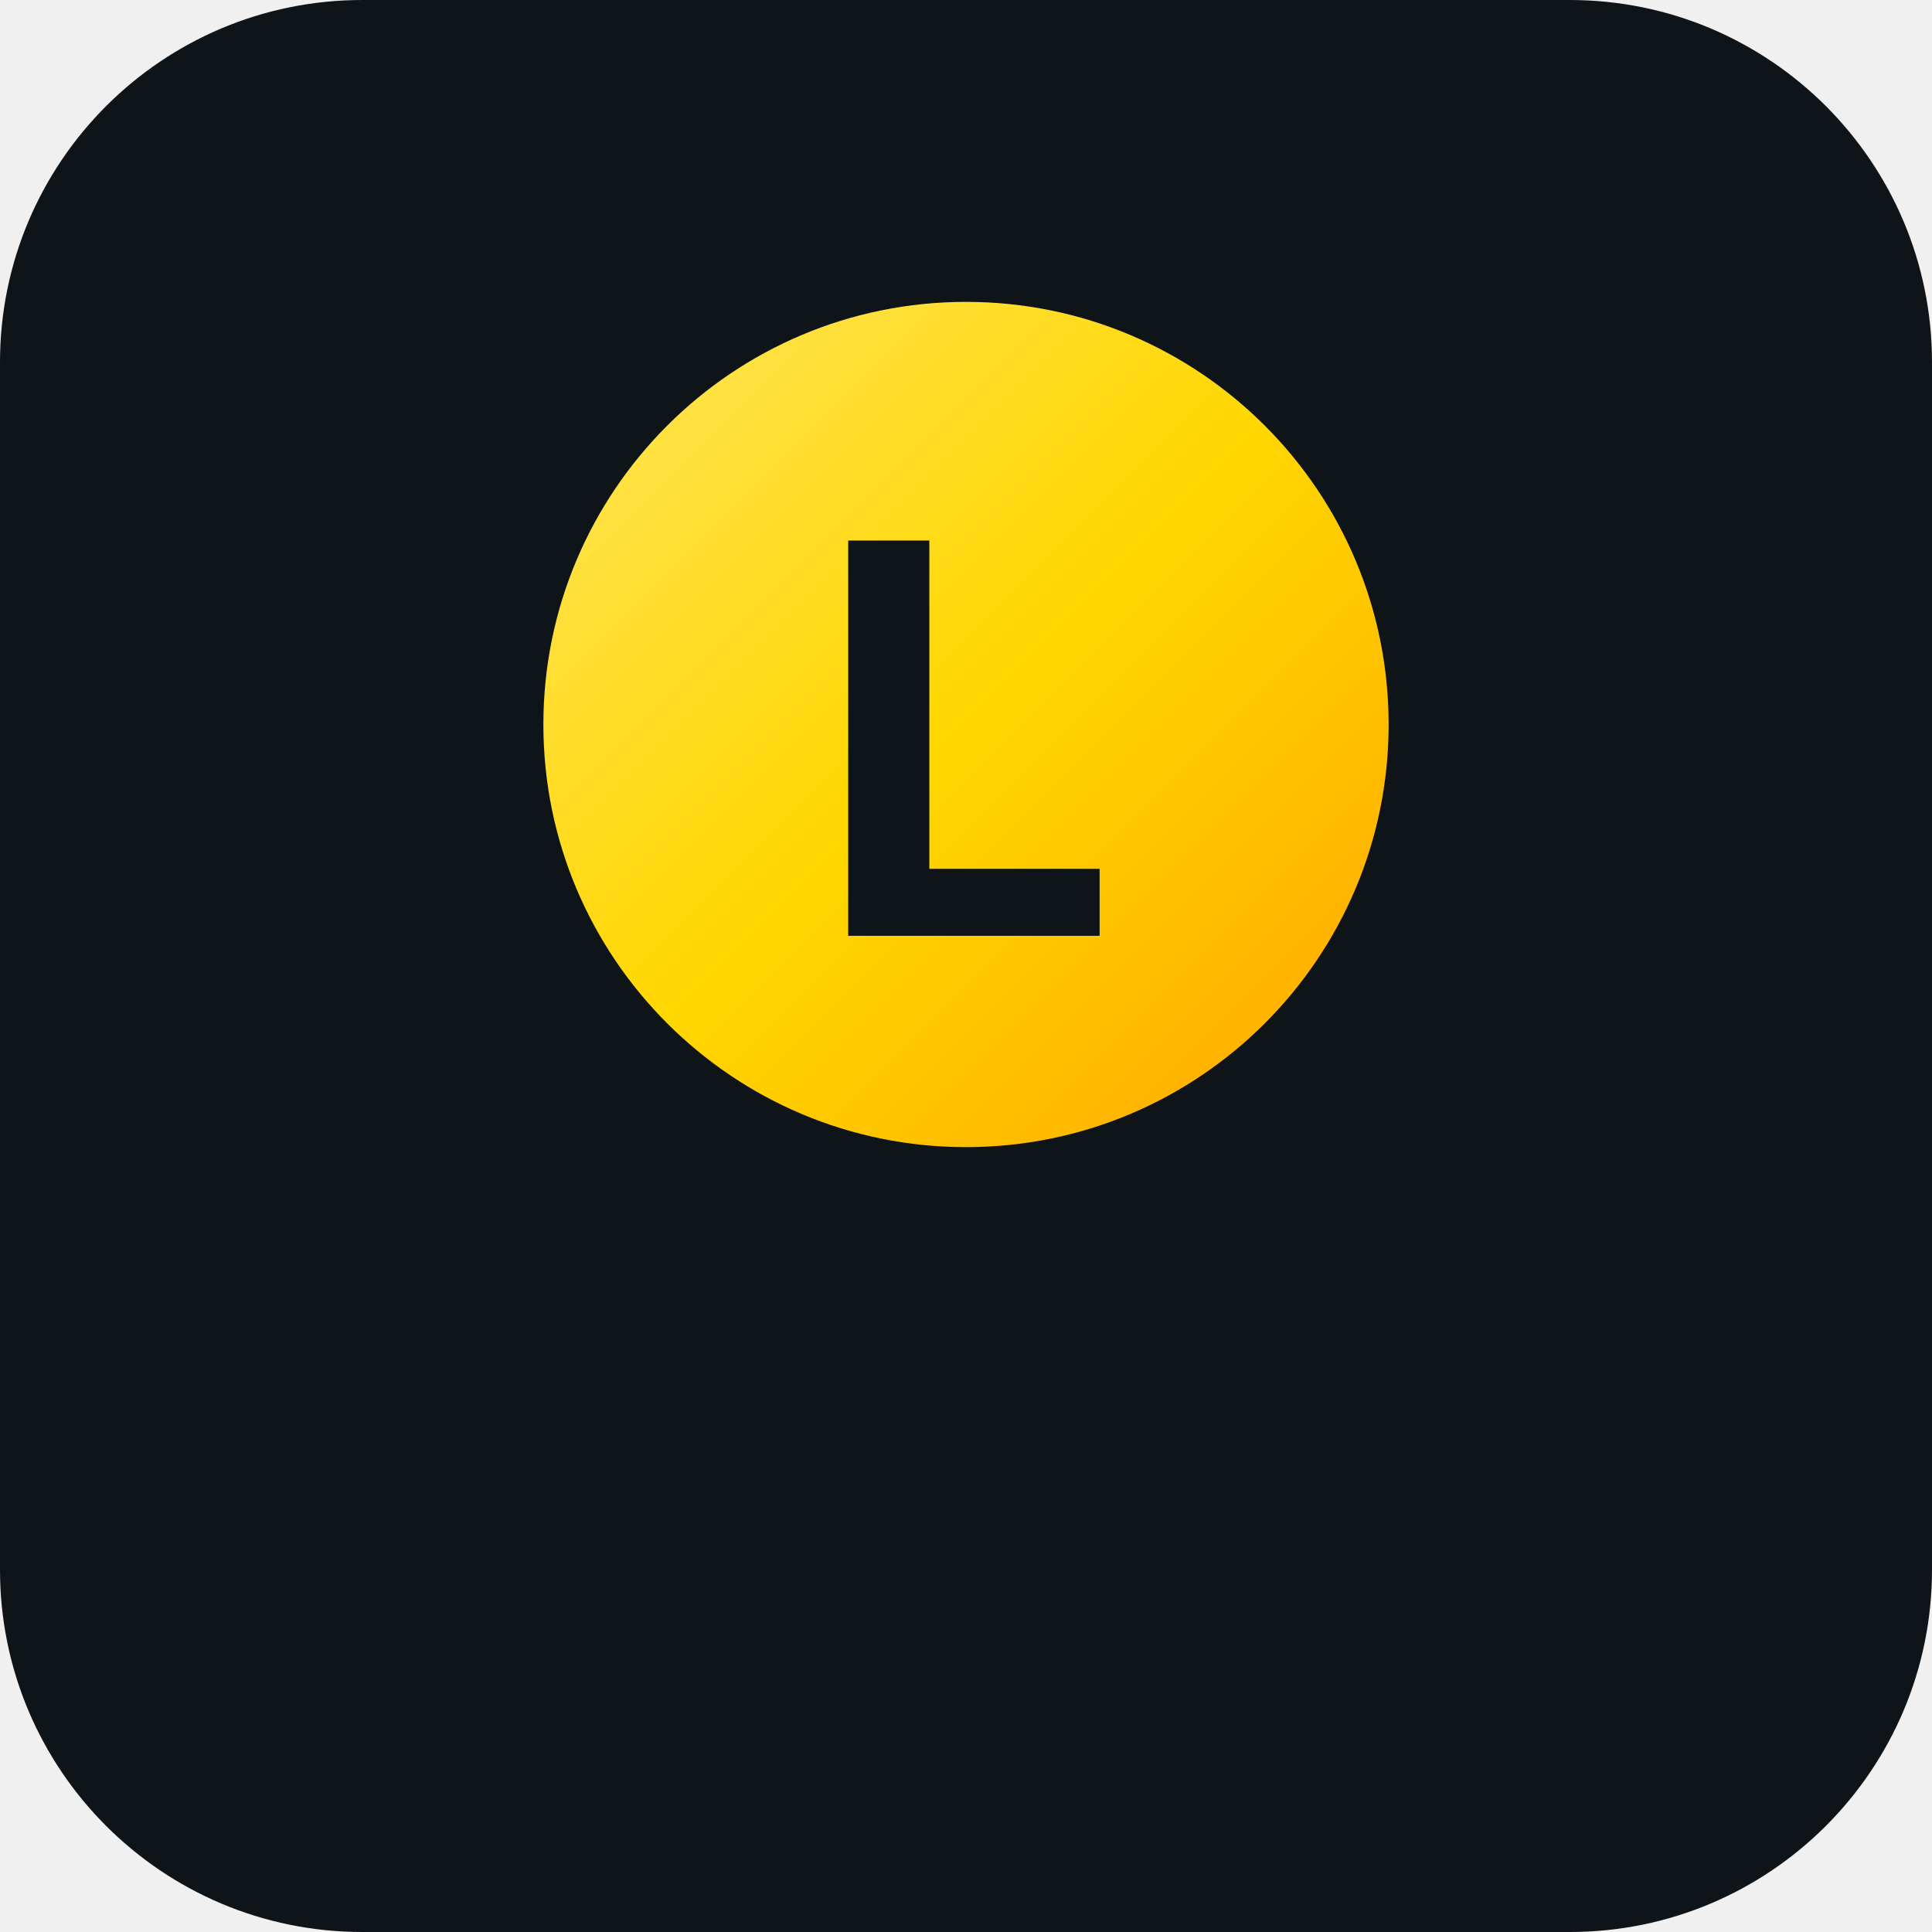
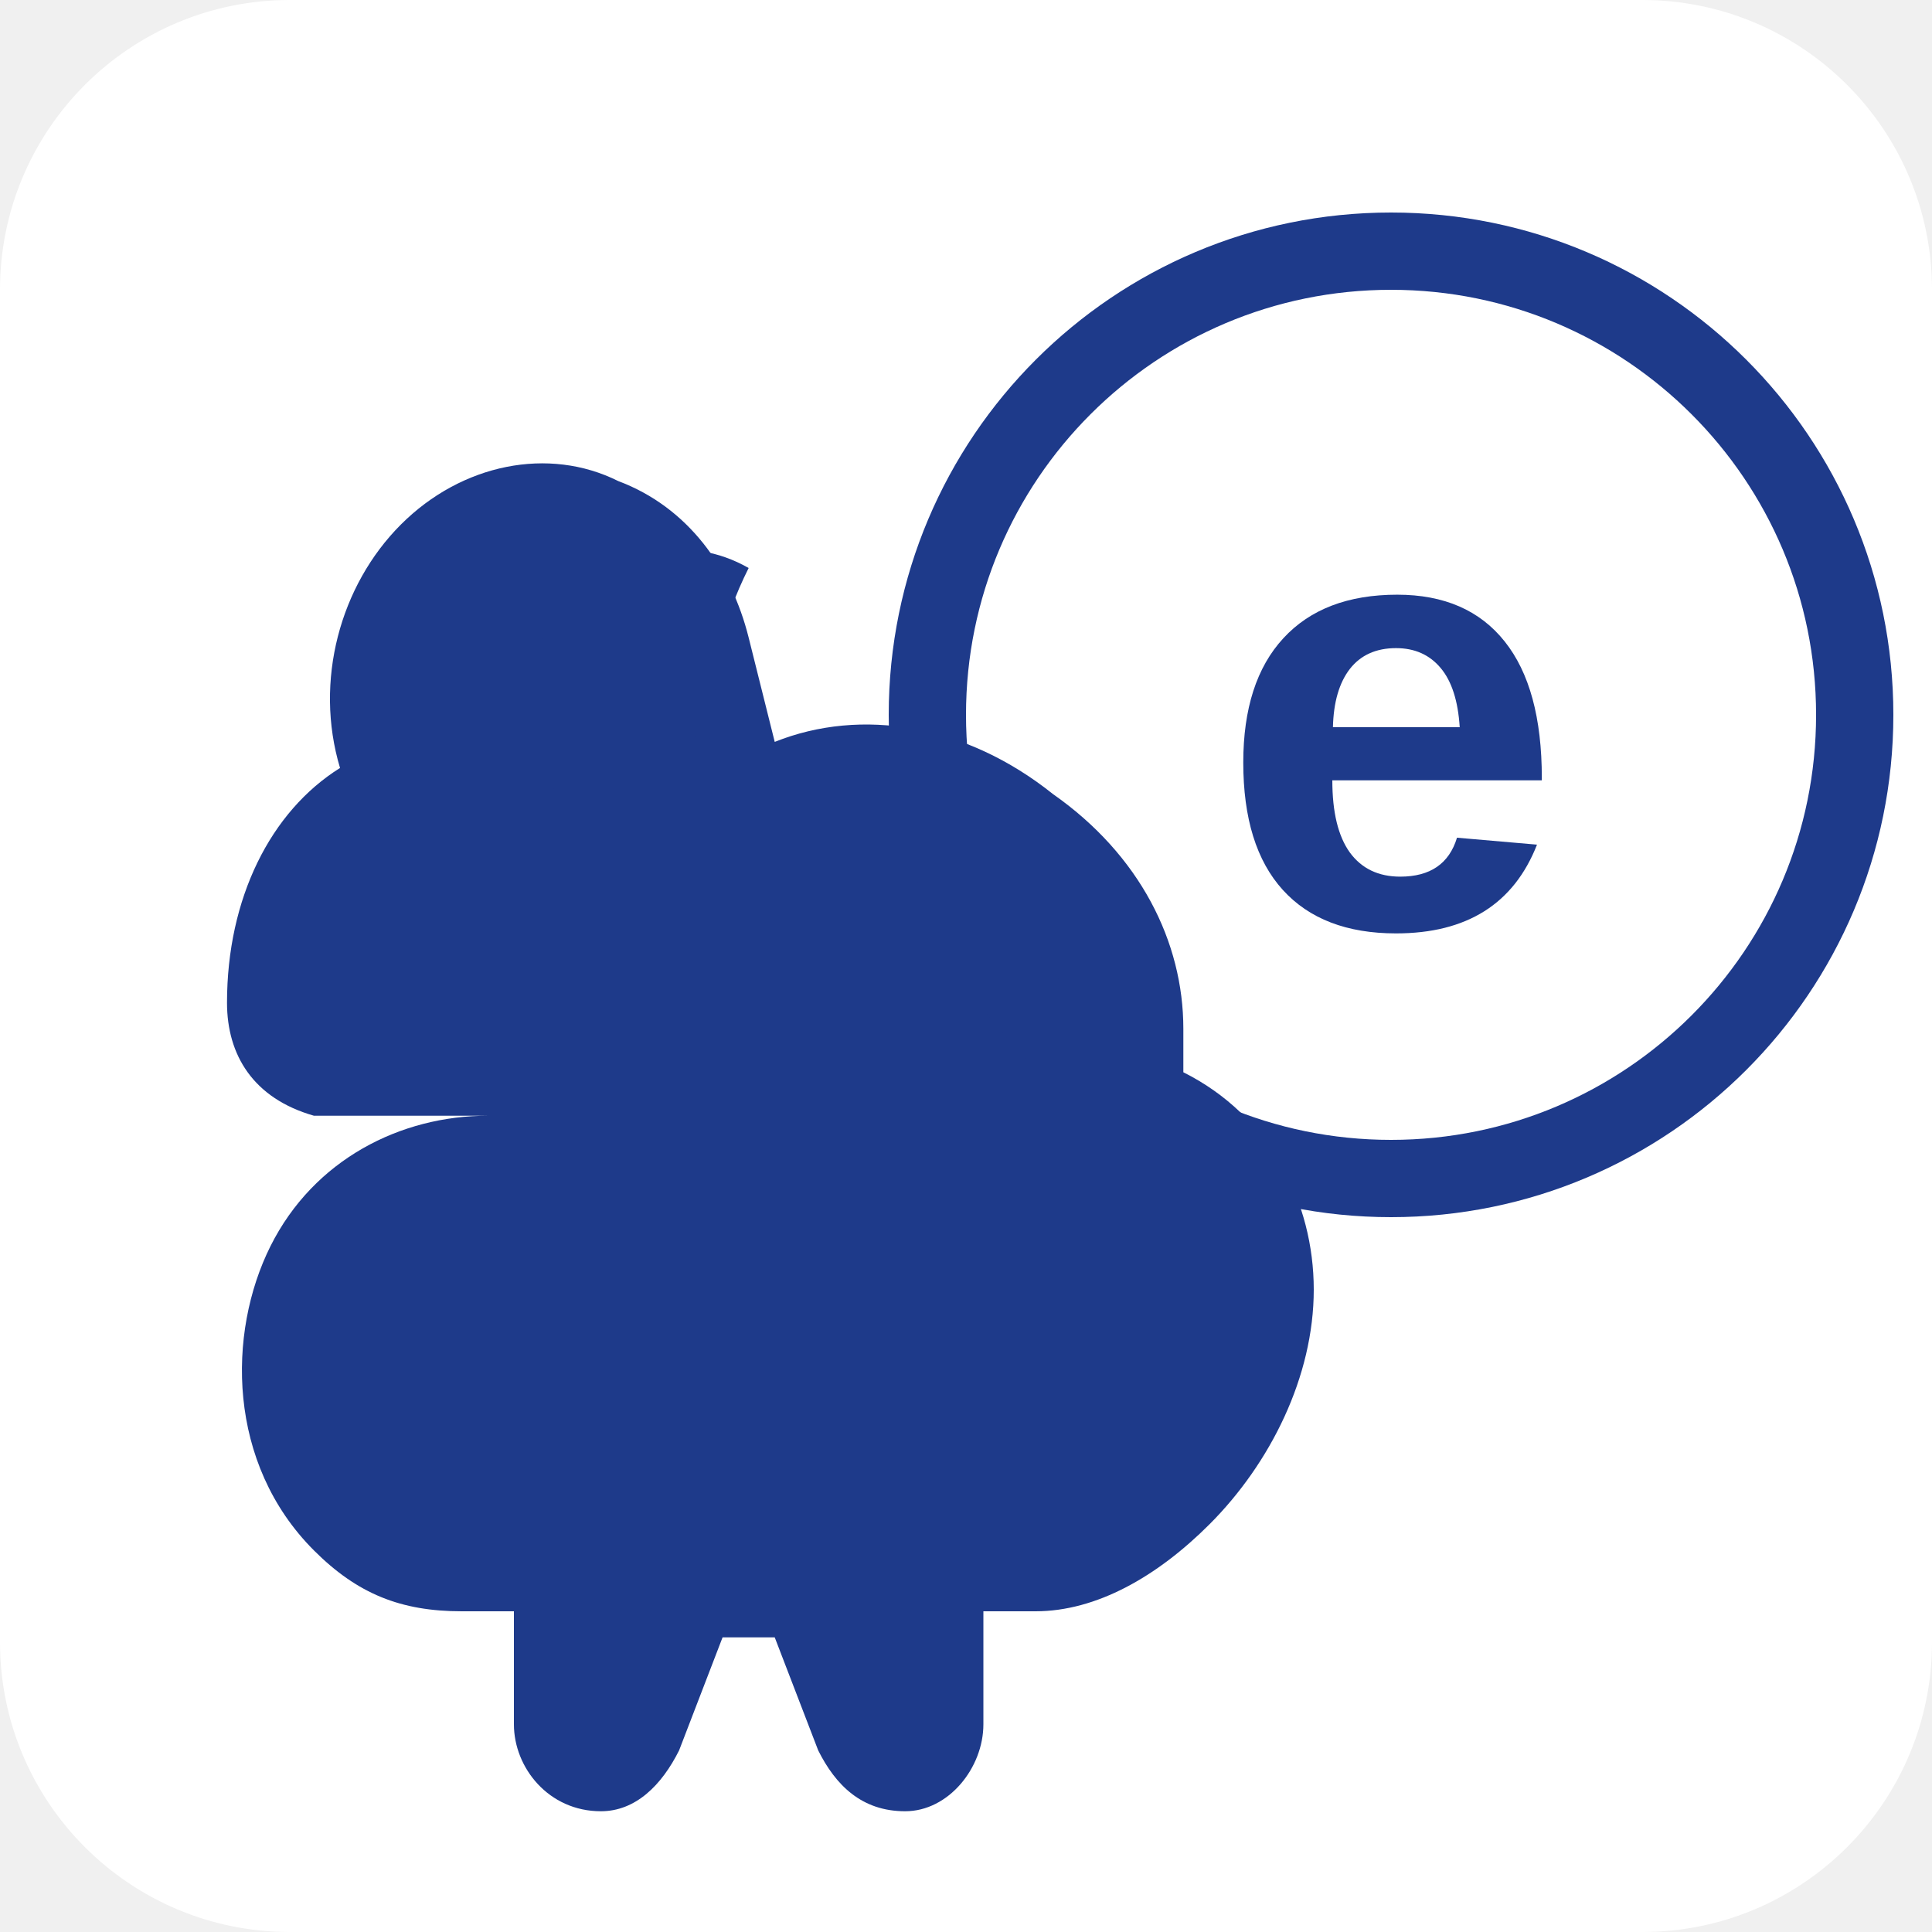
- <svg xmlns="http://www.w3.org/2000/svg" width="64" height="64" viewBox="0 0 64 64">
-   <defs>
-     <linearGradient id="g" x1="0%" y1="0%" x2="100%" y2="100%">
-       <stop offset="0%" stop-color="#FFE55C" />
-       <stop offset="50%" stop-color="#FFD700" />
-       <stop offset="100%" stop-color="#FFA500" />
-     </linearGradient>
-   </defs>
-   <rect width="64" height="64" rx="12" fill="#0F1419" />
-   <circle cx="32" cy="24" r="14" fill="url(#g)" />
-   <text x="32" y="31" text-anchor="middle" font-family="Inter,Segoe UI,Arial" font-size="18" font-weight="700" fill="#0F1419">L</text>
+ <svg xmlns="http://www.w3.org/2000/svg" viewBox="0 0 100 100">
+   <rect width="100" height="100" rx="15" fill="#ffffff" />
+   <g fill="#1e3a8a" transform="translate(5, 15) scale(0.45)">
+     <path d="M45 95 C35 95 25 100 20 110 C15 120 15 135 25 145 C30 150 35 152 42 152 L48 152 L48 165 C48 170 52 175 58 175 C62 175 65 172 67 168 L72 155 L78 155 L83 168 C85 172 88 175 93 175 C98 175 102 170 102 165 L102 152 L108 152 C115 152 122 148 128 142 C135 135 140 125 140 115 C140 105 135 95 125 90 L125 85 C125 75 120 65 110 58 C100 50 88 48 78 52 L75 40 C73 32 68 25 60 22 C52 18 42 20 35 27 C28 34 25 45 28 55 C20 60 15 70 15 82 C15 88 18 93 25 95 L45 95 Z" />
+     <path d="M55 35 C60 30 68 28 75 32 C72 38 70 45 72 52 C65 50 58 52 52 58 C48 52 48 42 55 35 Z" />
+   </g>
+   <g transform="translate(45, 10)">
+     <circle cx="27" cy="27" r="24" fill="none" stroke="#1e3a8a" stroke-width="4" />
+     <text x="27" y="38" font-family="Arial, sans-serif" font-size="32" font-weight="bold" fill="#1e3a8a" text-anchor="middle">e</text>
+   </g>
</svg>
